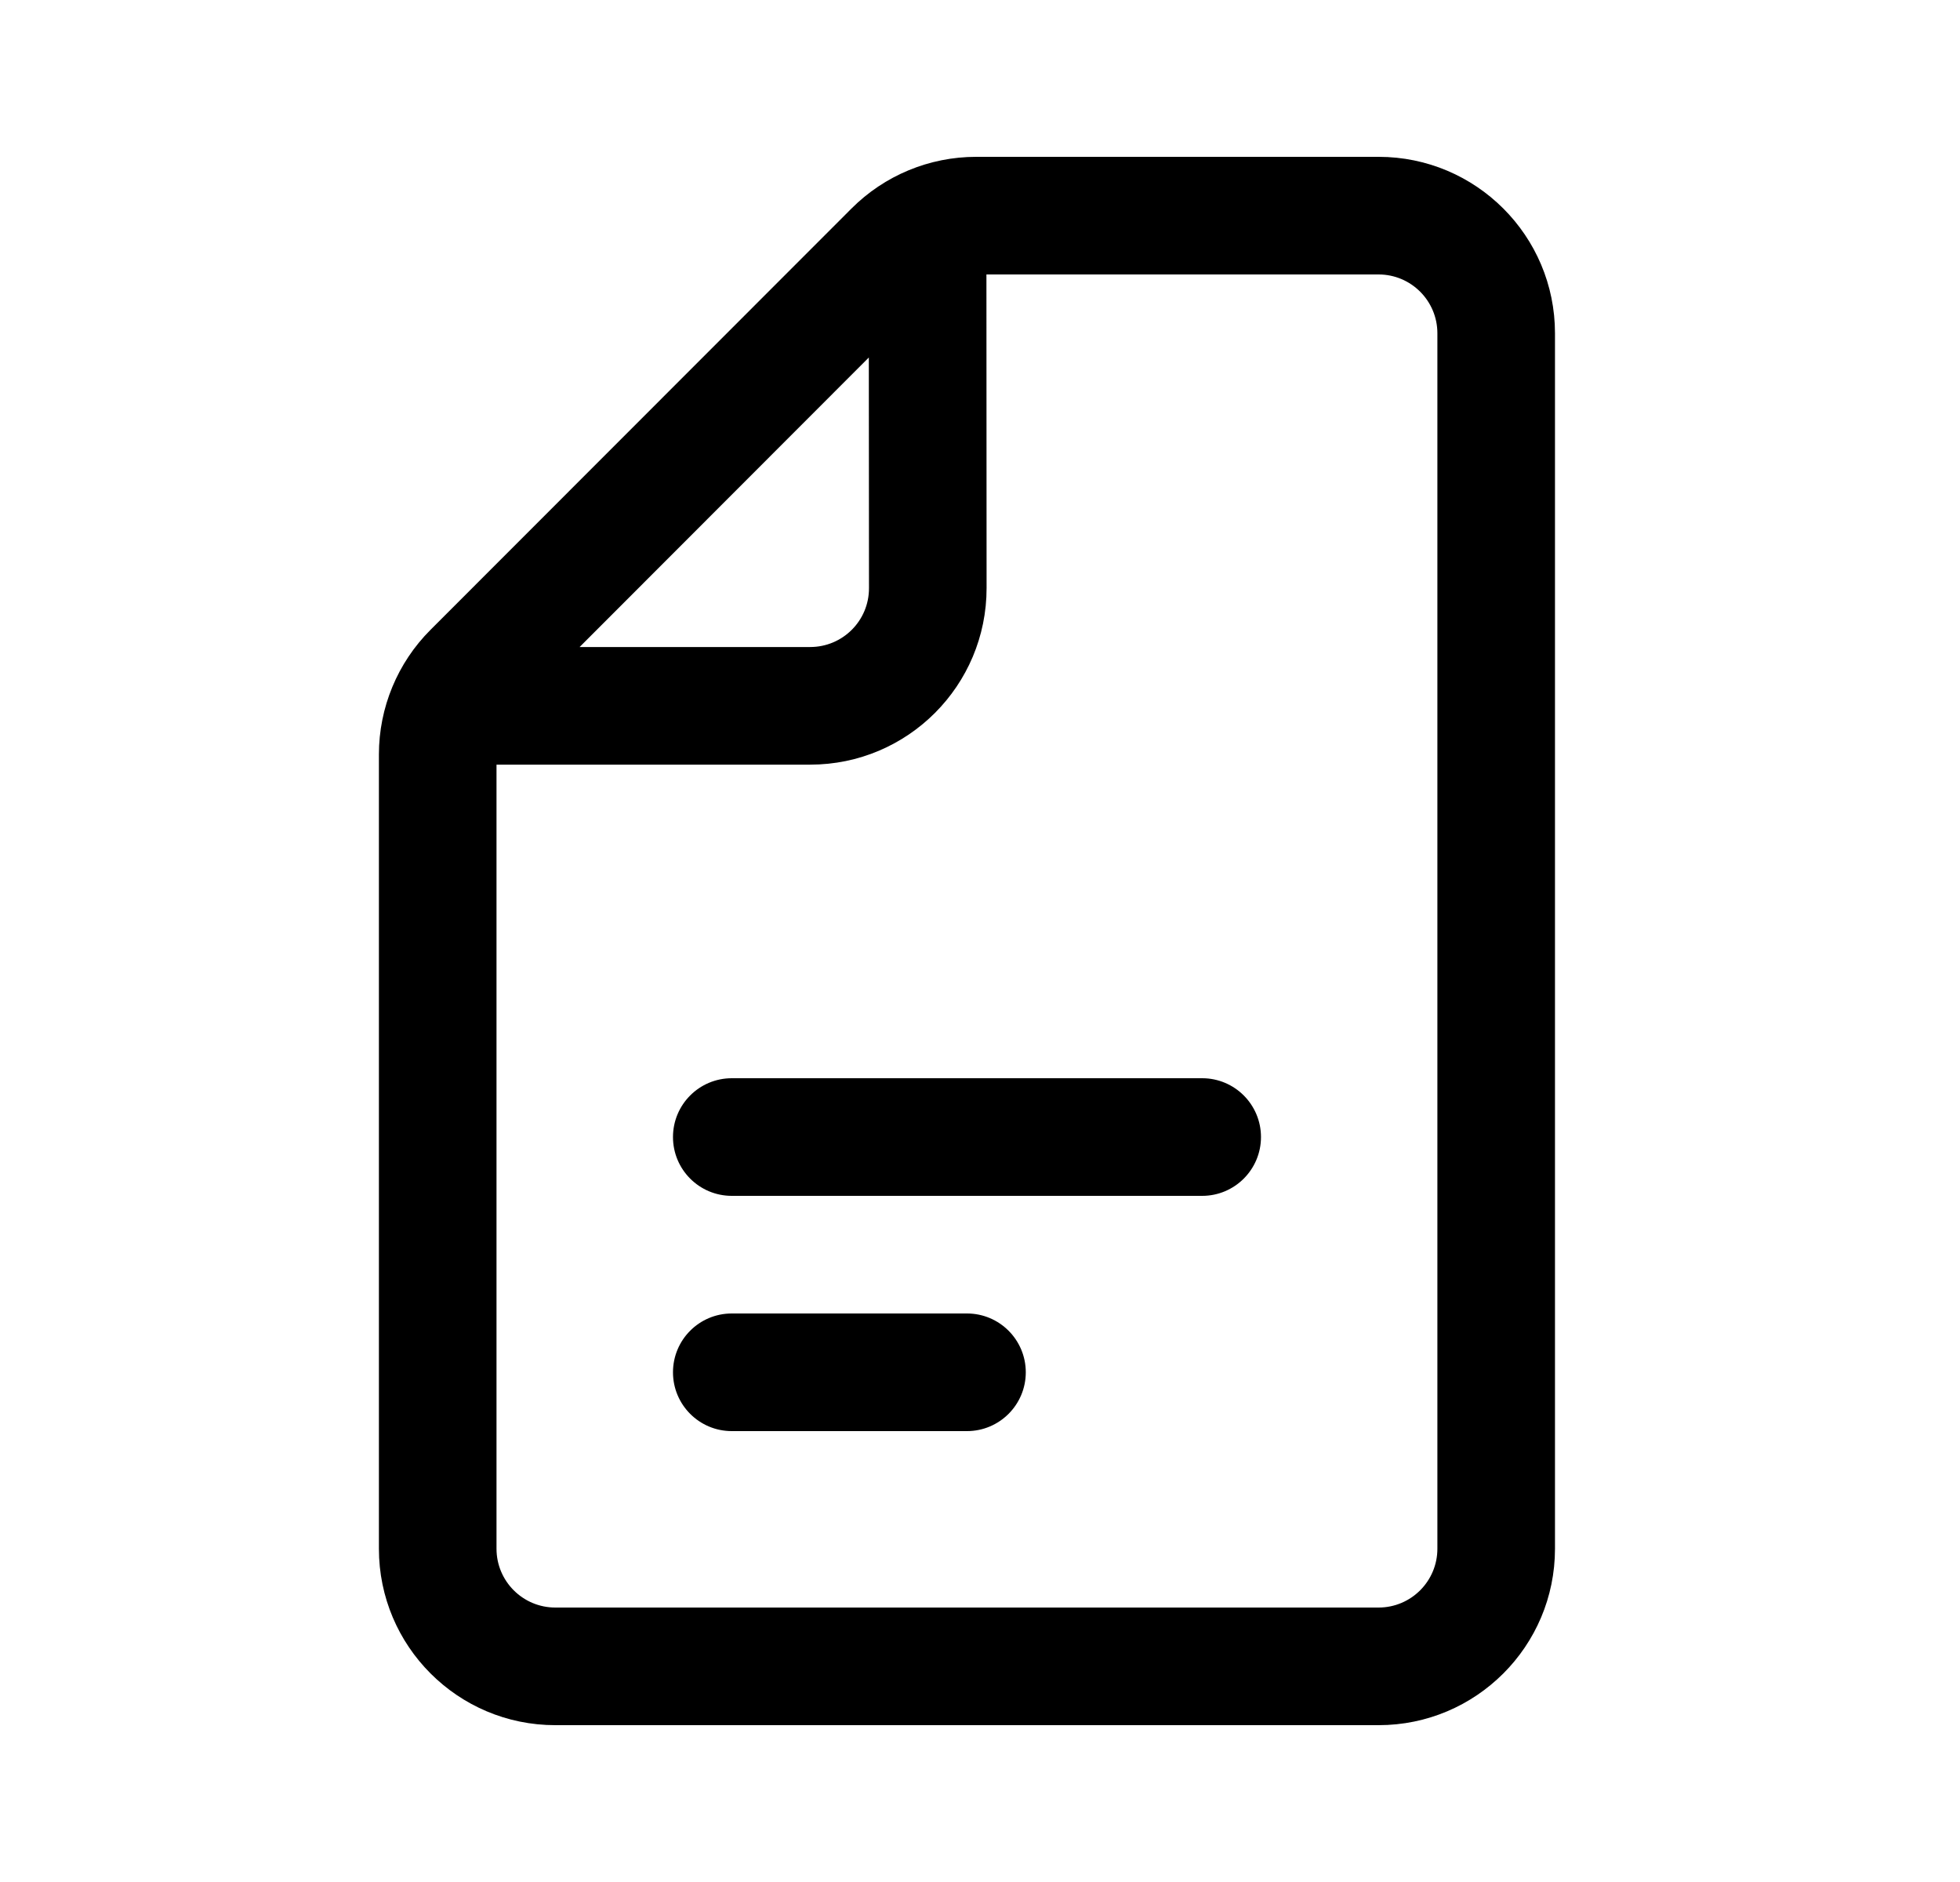
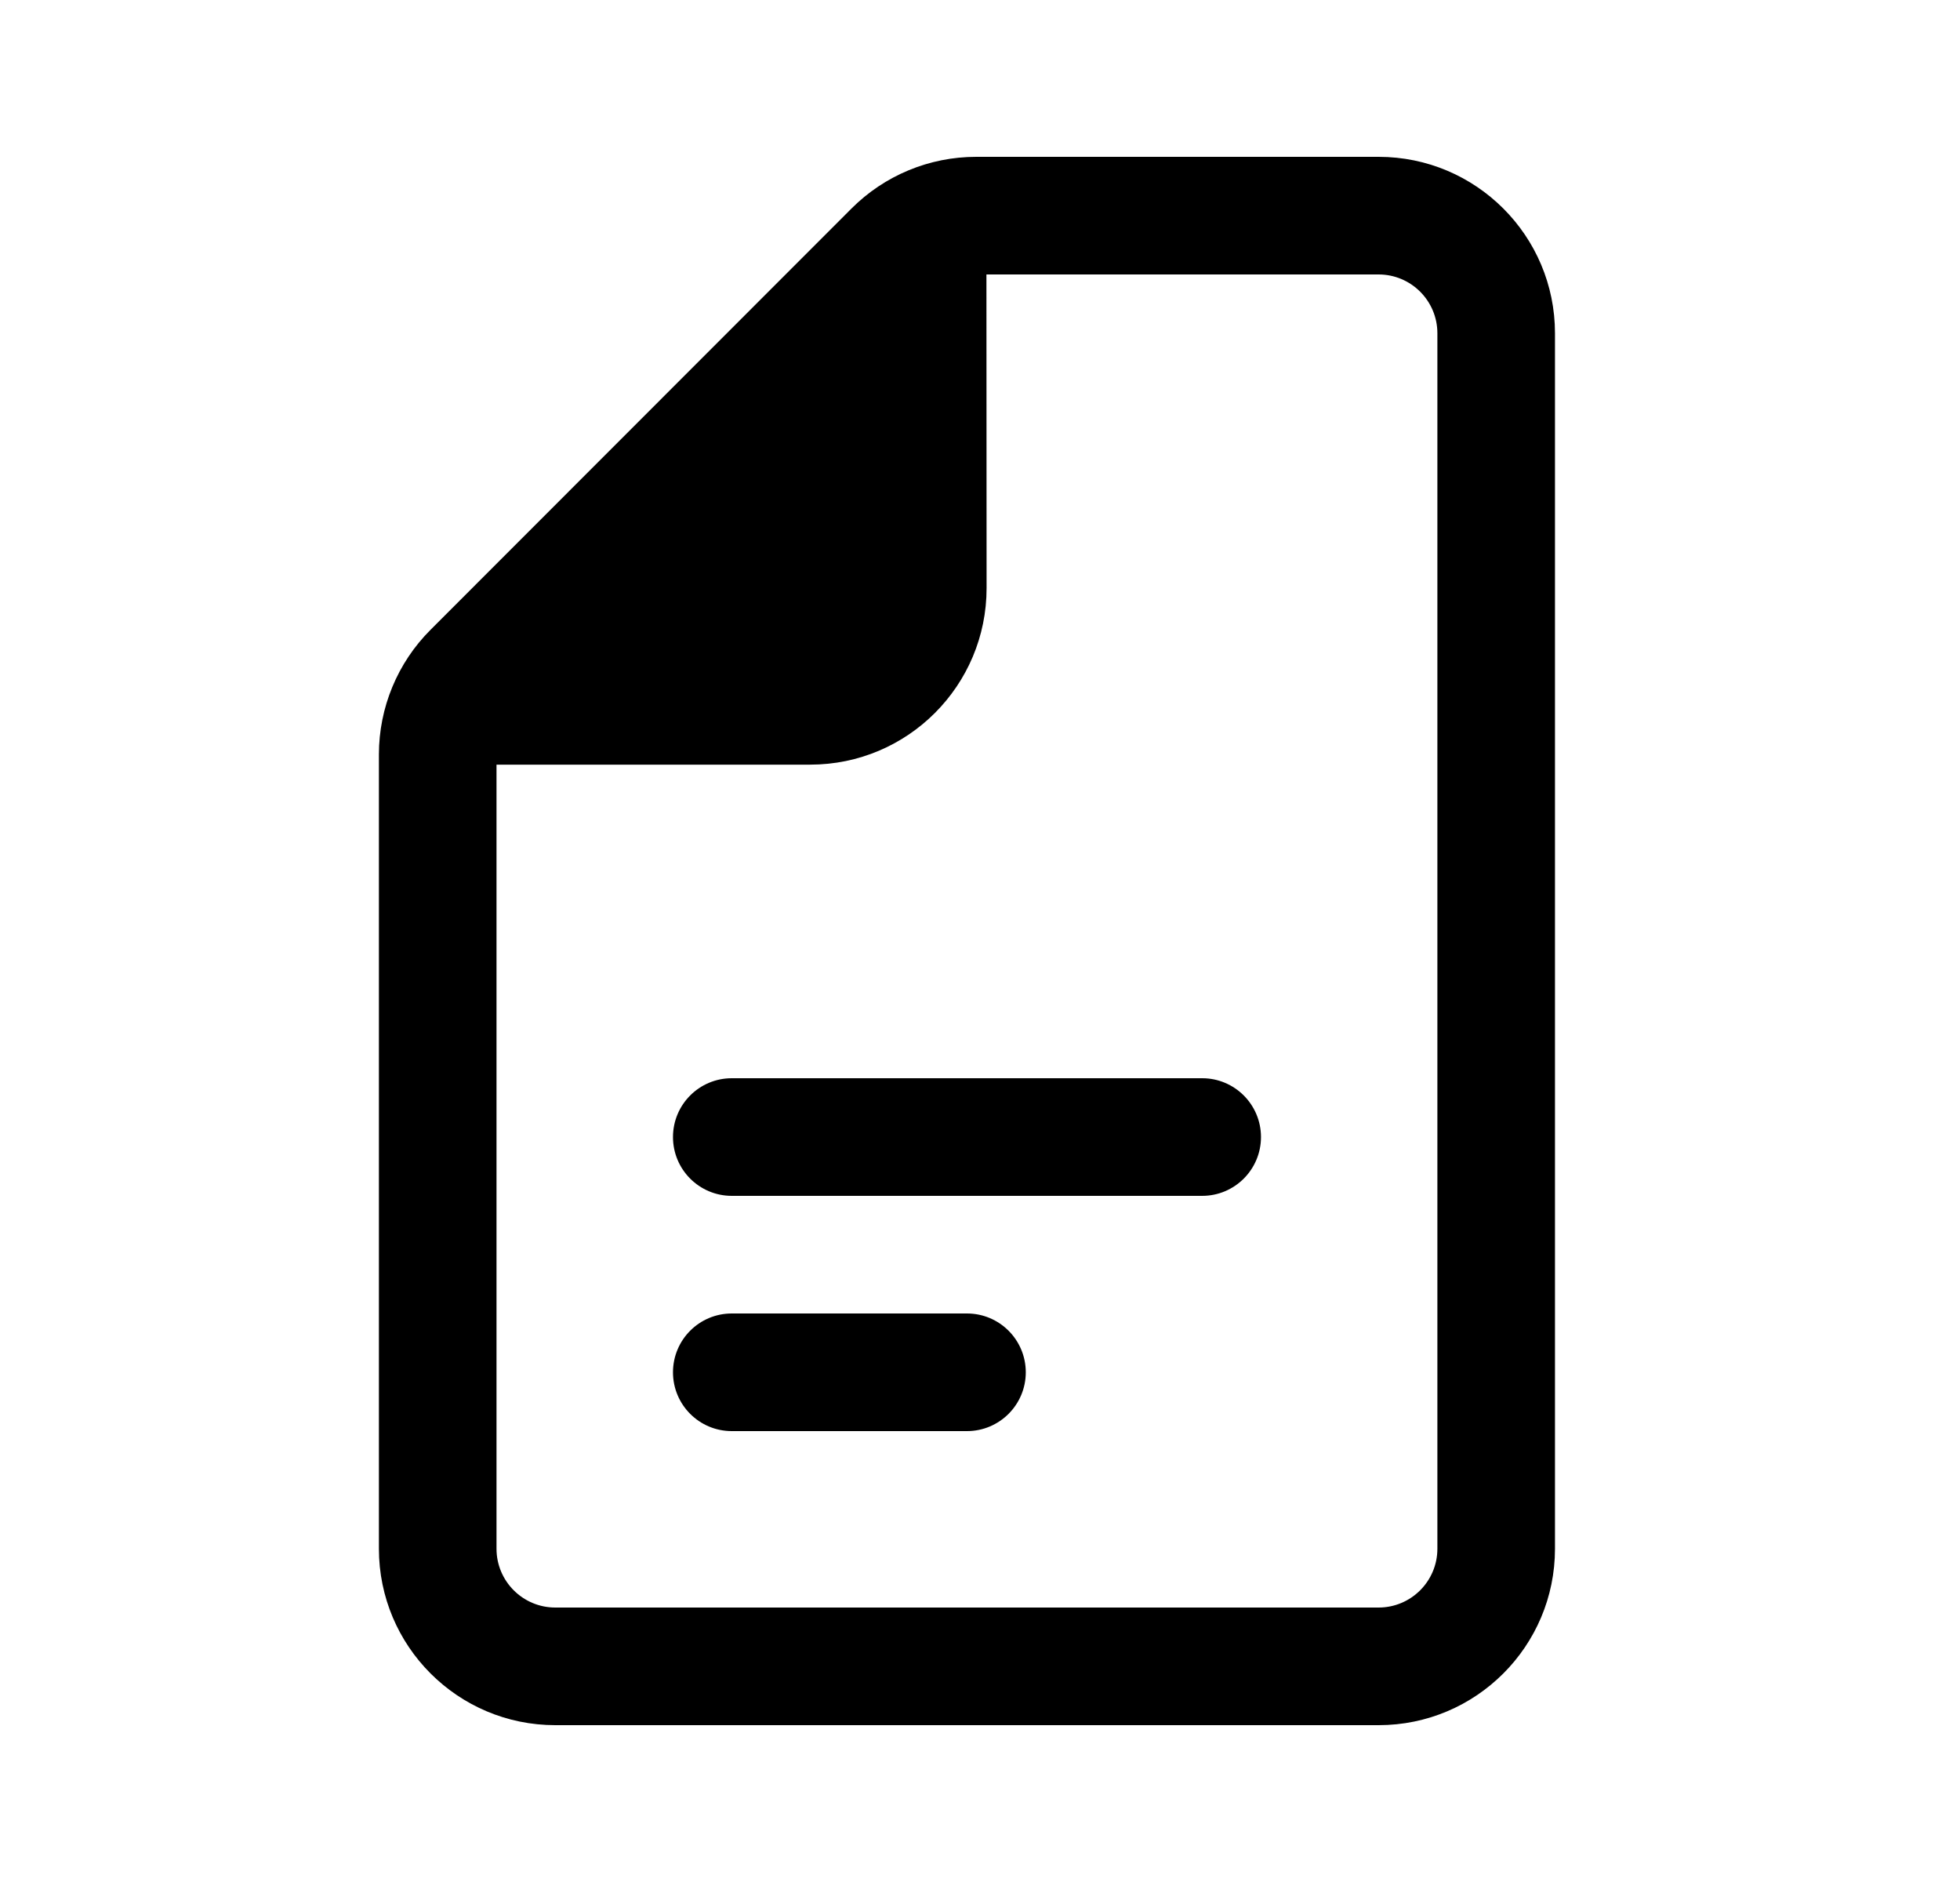
- <svg xmlns="http://www.w3.org/2000/svg" class="fill-current" width="25" height="24" viewBox="0 0 25 24" fill="none">
-   <path fill-rule="evenodd" clip-rule="evenodd" d="M19.834 19.75C19.834 20.993 18.826 22 17.584 22H7.083C5.841 22 4.833 20.993 4.833 19.75V9.621C4.833 9.025 5.07 8.452 5.492 8.031L10.86 2.66C11.282 2.237 11.854 2 12.451 2H17.584C18.826 2 19.834 3.007 19.834 4.25V19.75ZM17.584 20.5C17.998 20.5 18.334 20.164 18.334 19.75V4.25C18.334 3.836 17.998 3.5 17.584 3.5H12.582L12.584 7.499C12.585 8.742 11.578 9.751 10.334 9.751H6.333V19.75C6.333 20.164 6.669 20.5 7.083 20.5H17.584ZM7.393 8.251L11.082 4.559L11.084 7.5C11.085 7.915 10.749 8.251 10.334 8.251H7.393ZM8.584 14.5C8.584 14.086 8.919 13.75 9.334 13.75H15.334C15.748 13.75 16.084 14.086 16.084 14.5C16.084 14.914 15.748 15.25 15.334 15.25H9.334C8.919 15.25 8.584 14.914 8.584 14.5ZM8.584 17.5C8.584 17.086 8.919 16.75 9.334 16.75H12.334C12.748 16.75 13.084 17.086 13.084 17.5C13.084 17.914 12.748 18.25 12.334 18.25H9.334C8.919 18.25 8.584 17.914 8.584 17.5Z" fill="currentColor" />
+ <svg xmlns="http://www.w3.org/2000/svg" width="25" height="24" viewBox="0 0 25 24" fill="none">
+   <path fillRule="evenodd" clipRule="evenodd" d="M19.834 19.75C19.834 20.993 18.826 22 17.584 22H7.083C5.841 22 4.833 20.993 4.833 19.75V9.621C4.833 9.025 5.07 8.452 5.492 8.031L10.86 2.66C11.282 2.237 11.854 2 12.451 2H17.584C18.826 2 19.834 3.007 19.834 4.25V19.75ZM17.584 20.5C17.998 20.5 18.334 20.164 18.334 19.75V4.25C18.334 3.836 17.998 3.5 17.584 3.5H12.582L12.584 7.499C12.585 8.742 11.578 9.751 10.334 9.751H6.333V19.75C6.333 20.164 6.669 20.5 7.083 20.5H17.584ZM7.393 8.251L11.082 4.559L11.084 7.5C11.085 7.915 10.749 8.251 10.334 8.251H7.393ZM8.584 14.5C8.584 14.086 8.919 13.75 9.334 13.75H15.334C15.748 13.75 16.084 14.086 16.084 14.5C16.084 14.914 15.748 15.25 15.334 15.25H9.334C8.919 15.25 8.584 14.914 8.584 14.5ZM8.584 17.5C8.584 17.086 8.919 16.75 9.334 16.75H12.334C12.748 16.75 13.084 17.086 13.084 17.5C13.084 17.914 12.748 18.25 12.334 18.25H9.334C8.919 18.25 8.584 17.914 8.584 17.5Z" fill="currentColor" />
</svg>
